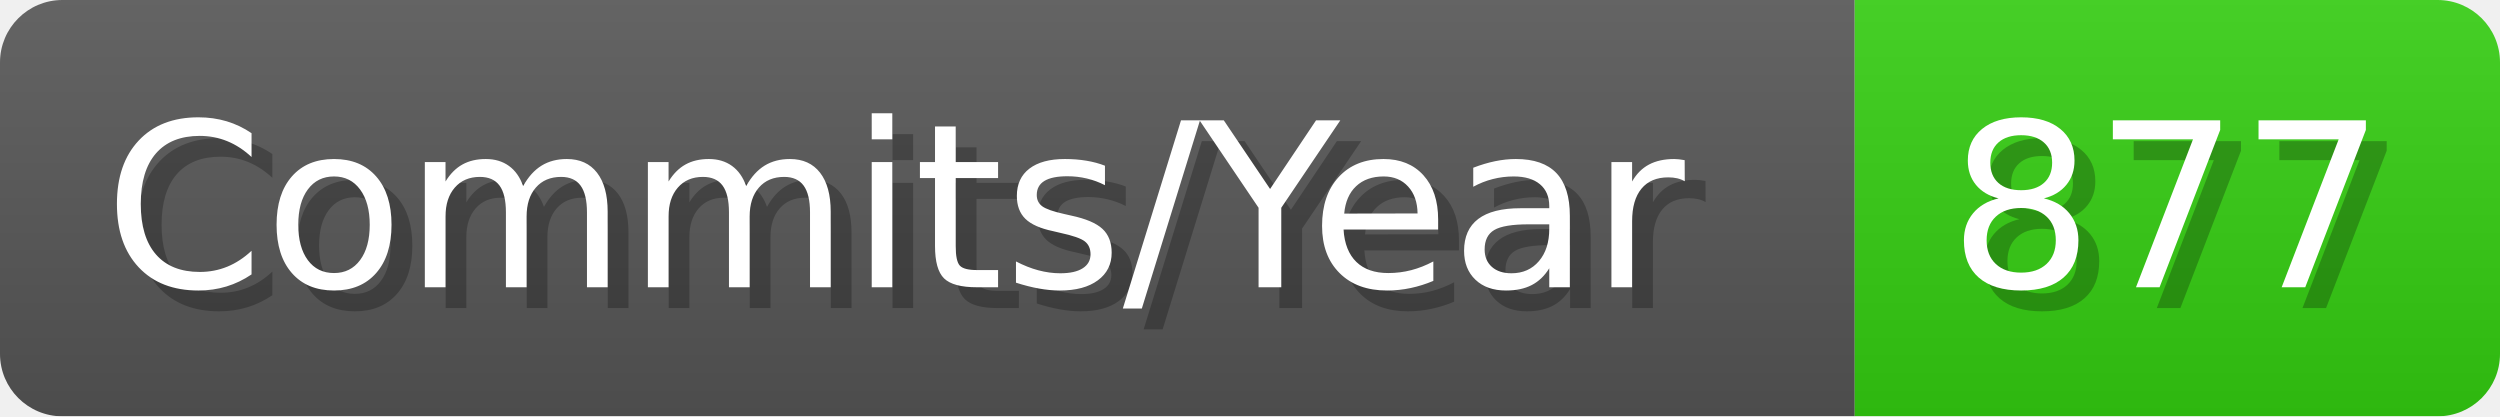
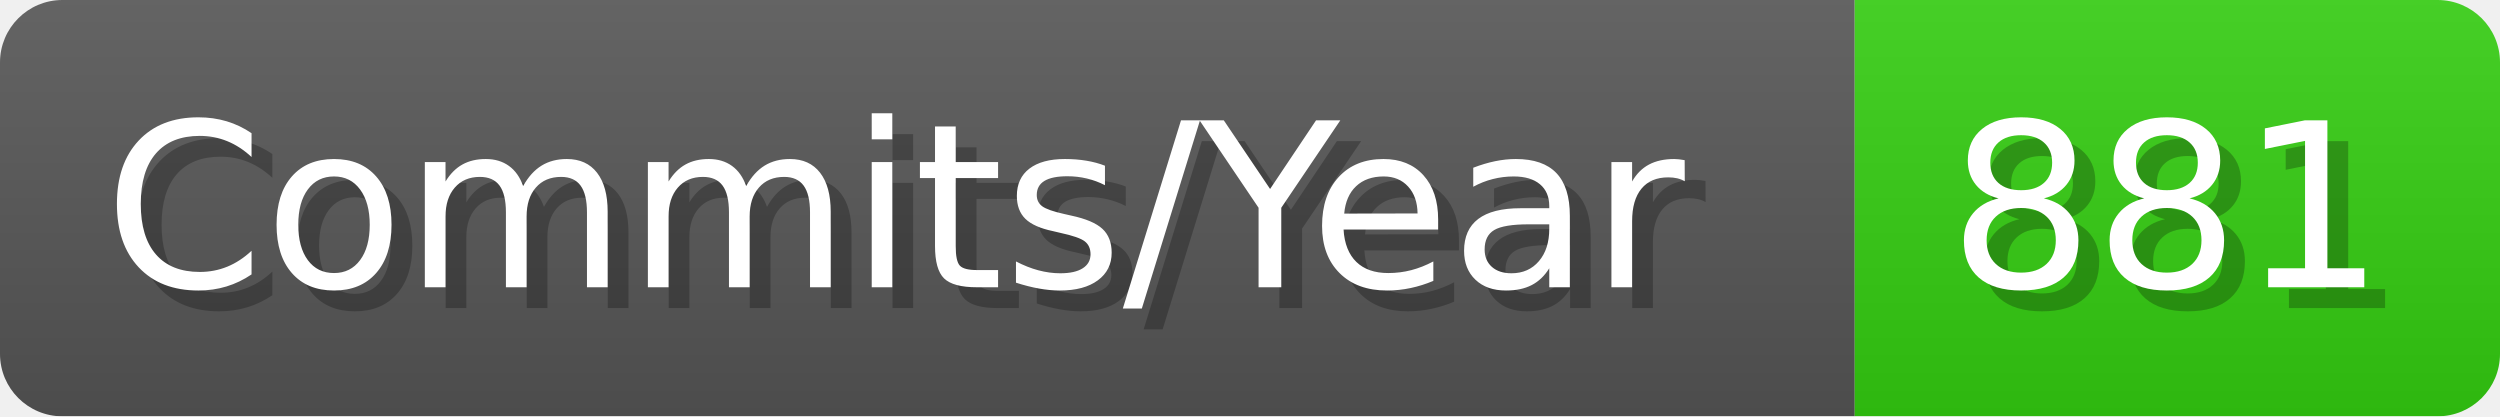
- <svg xmlns="http://www.w3.org/2000/svg" width="120.1" height="20" viewBox="0 0 1201 200" role="img" aria-label="Commits/Year: 877">
+ <svg xmlns="http://www.w3.org/2000/svg" width="120.1" height="20" viewBox="0 0 1201 200" role="img" aria-label="Commits/Year: 881">
  <linearGradient id="aUPdi" x2="0" y2="100%">
    <stop offset="0" stop-opacity=".1" stop-color="#EEE" />
    <stop offset="1" stop-opacity=".1" />
  </linearGradient>
  <mask id="WfAiQ">
    <rect width="1201" height="200" rx="30" fill="#FFF" />
  </mask>
  <g mask="url(#WfAiQ)">
    <rect width="891" height="200" fill="#555" />
    <rect width="310" height="200" fill="#3C1" x="891" />
    <rect width="1201" height="200" fill="url(#aUPdi)" />
  </g>
  <g aria-hidden="true" fill="#fff" text-anchor="start" font-family="Verdana,DejaVu Sans,sans-serif" font-size="110">
    <text x="60" y="148" textLength="791" fill="#000" opacity="0.25">Commits/Year</text>
    <text x="50" y="138" textLength="791">Commits/Year</text>
-     <text x="946" y="148" textLength="210" fill="#000" opacity="0.25">877</text>
-     <text x="936" y="138" textLength="210">877</text>
+     <text x="946" y="148" textLength="210" fill="#000" opacity="0.25">881</text>
+     <text x="936" y="138" textLength="210">881</text>
  </g>
</svg>
